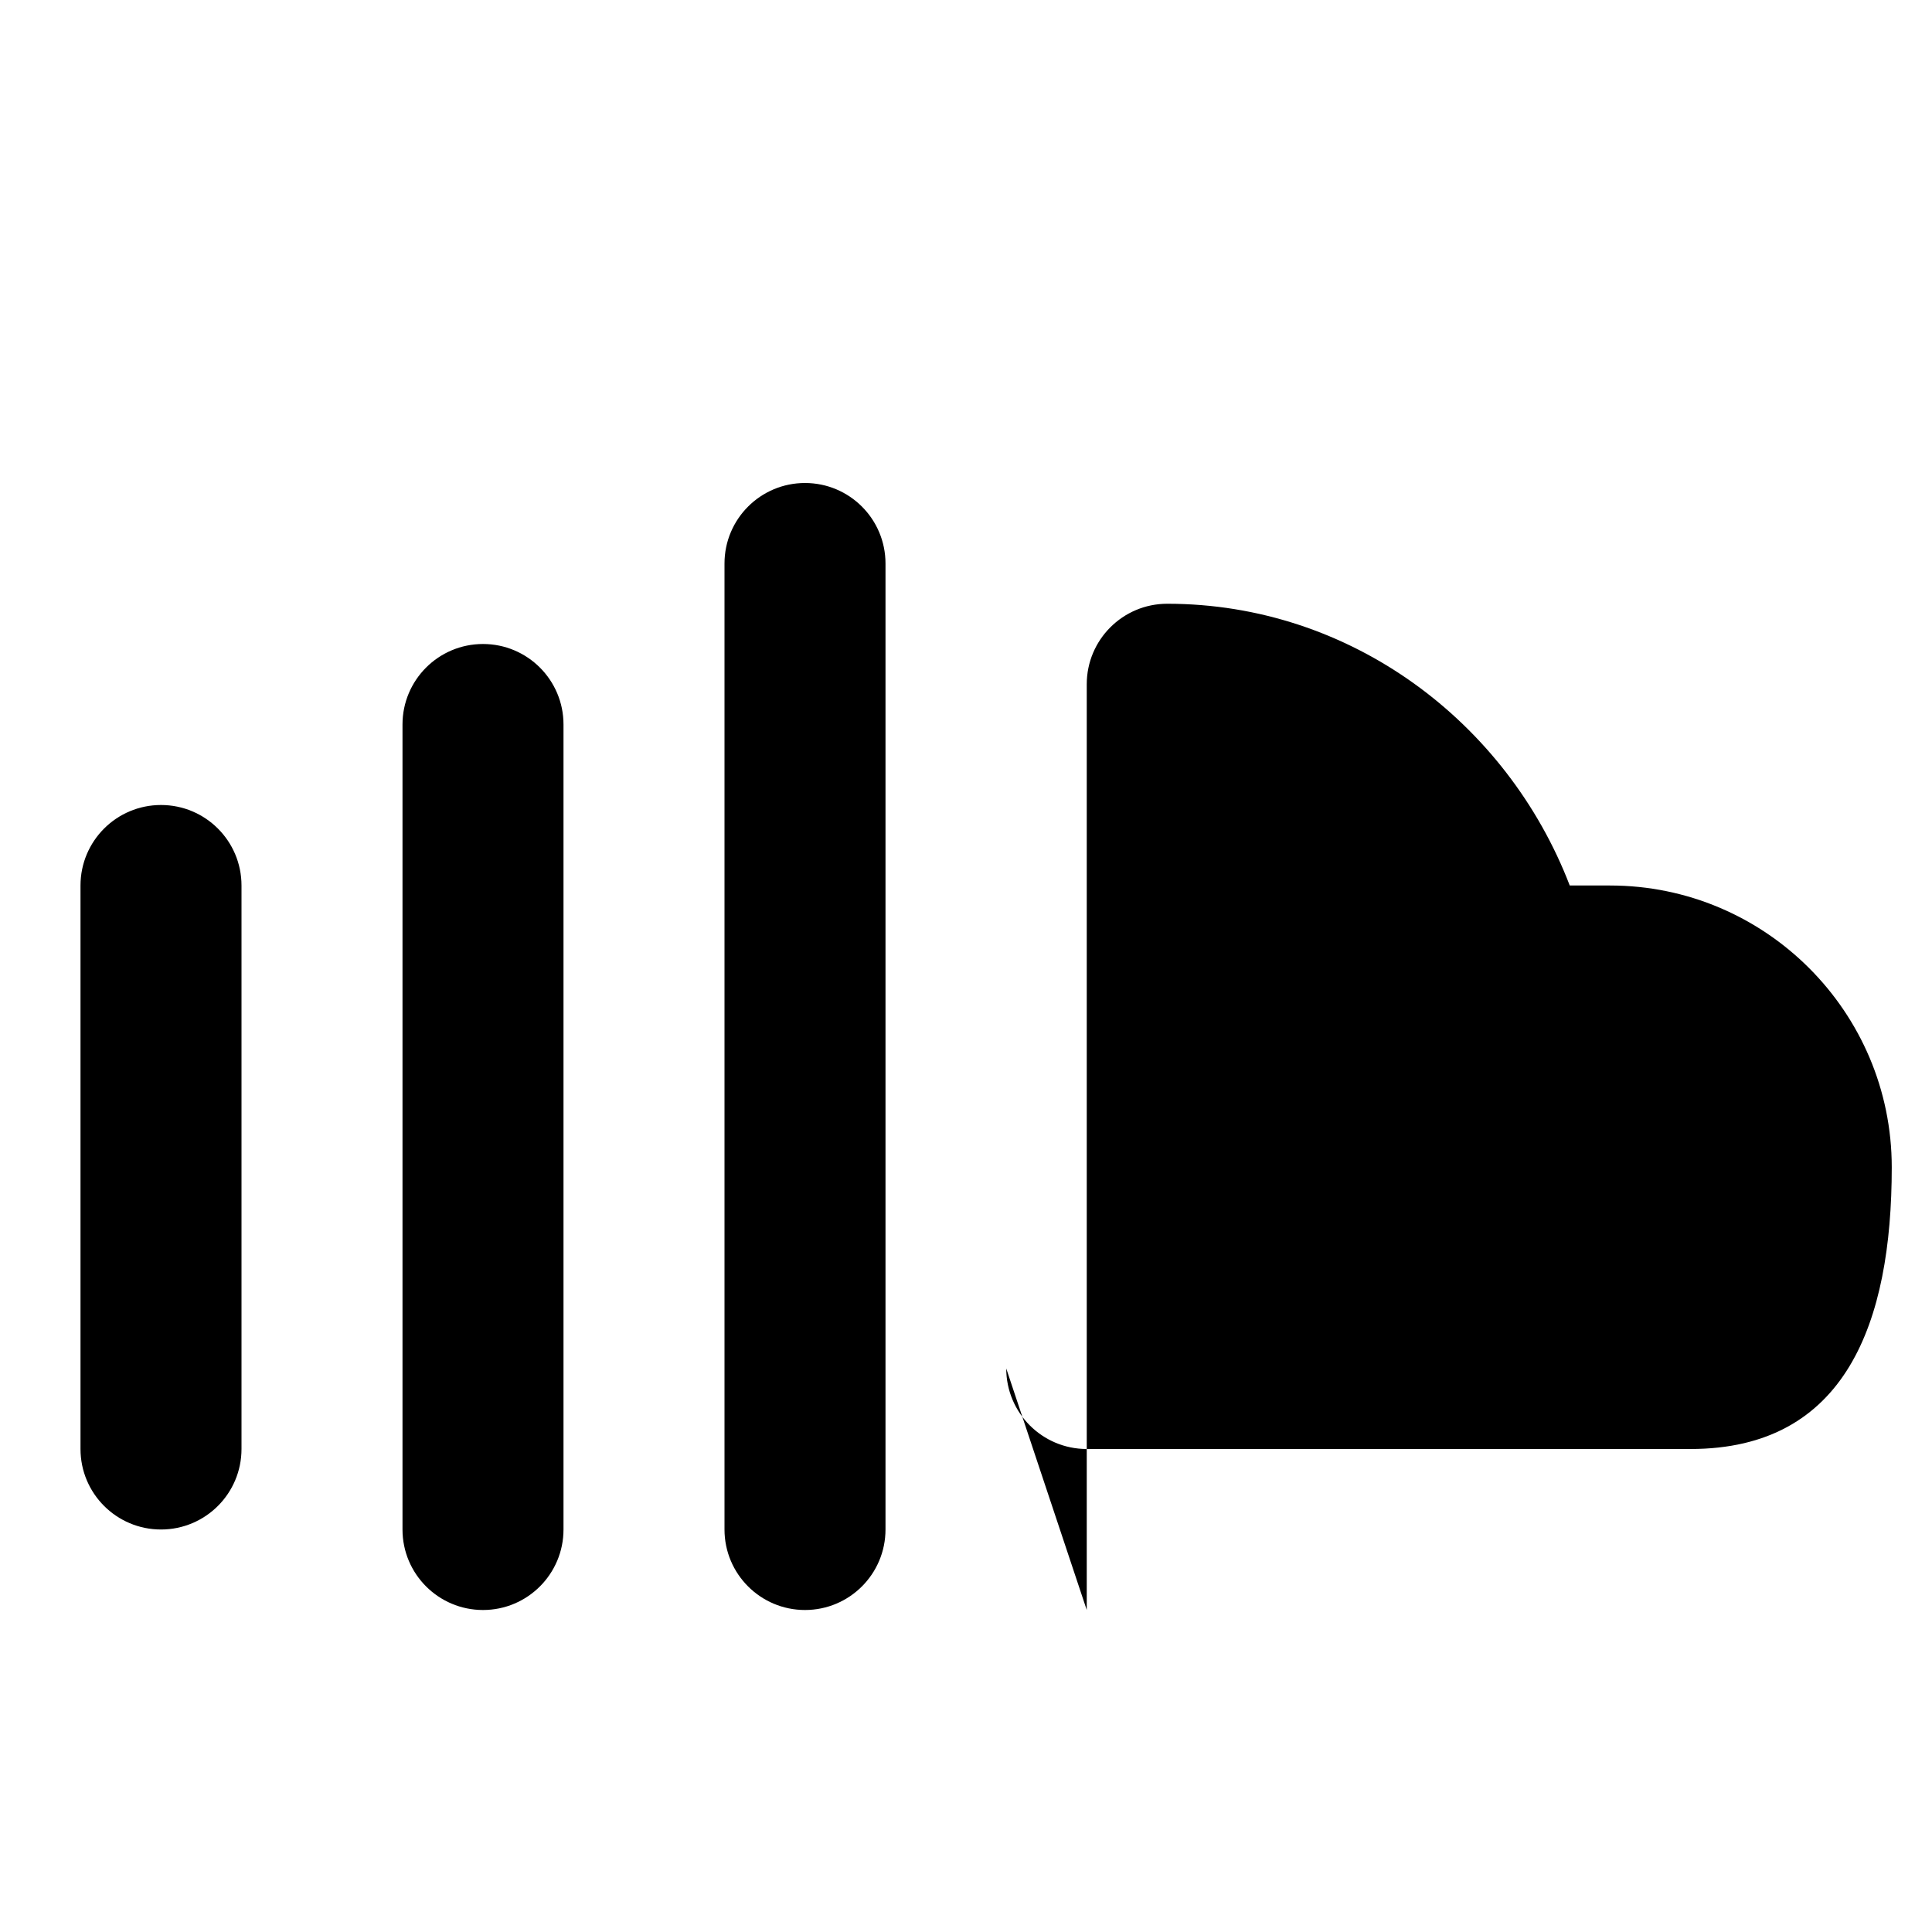
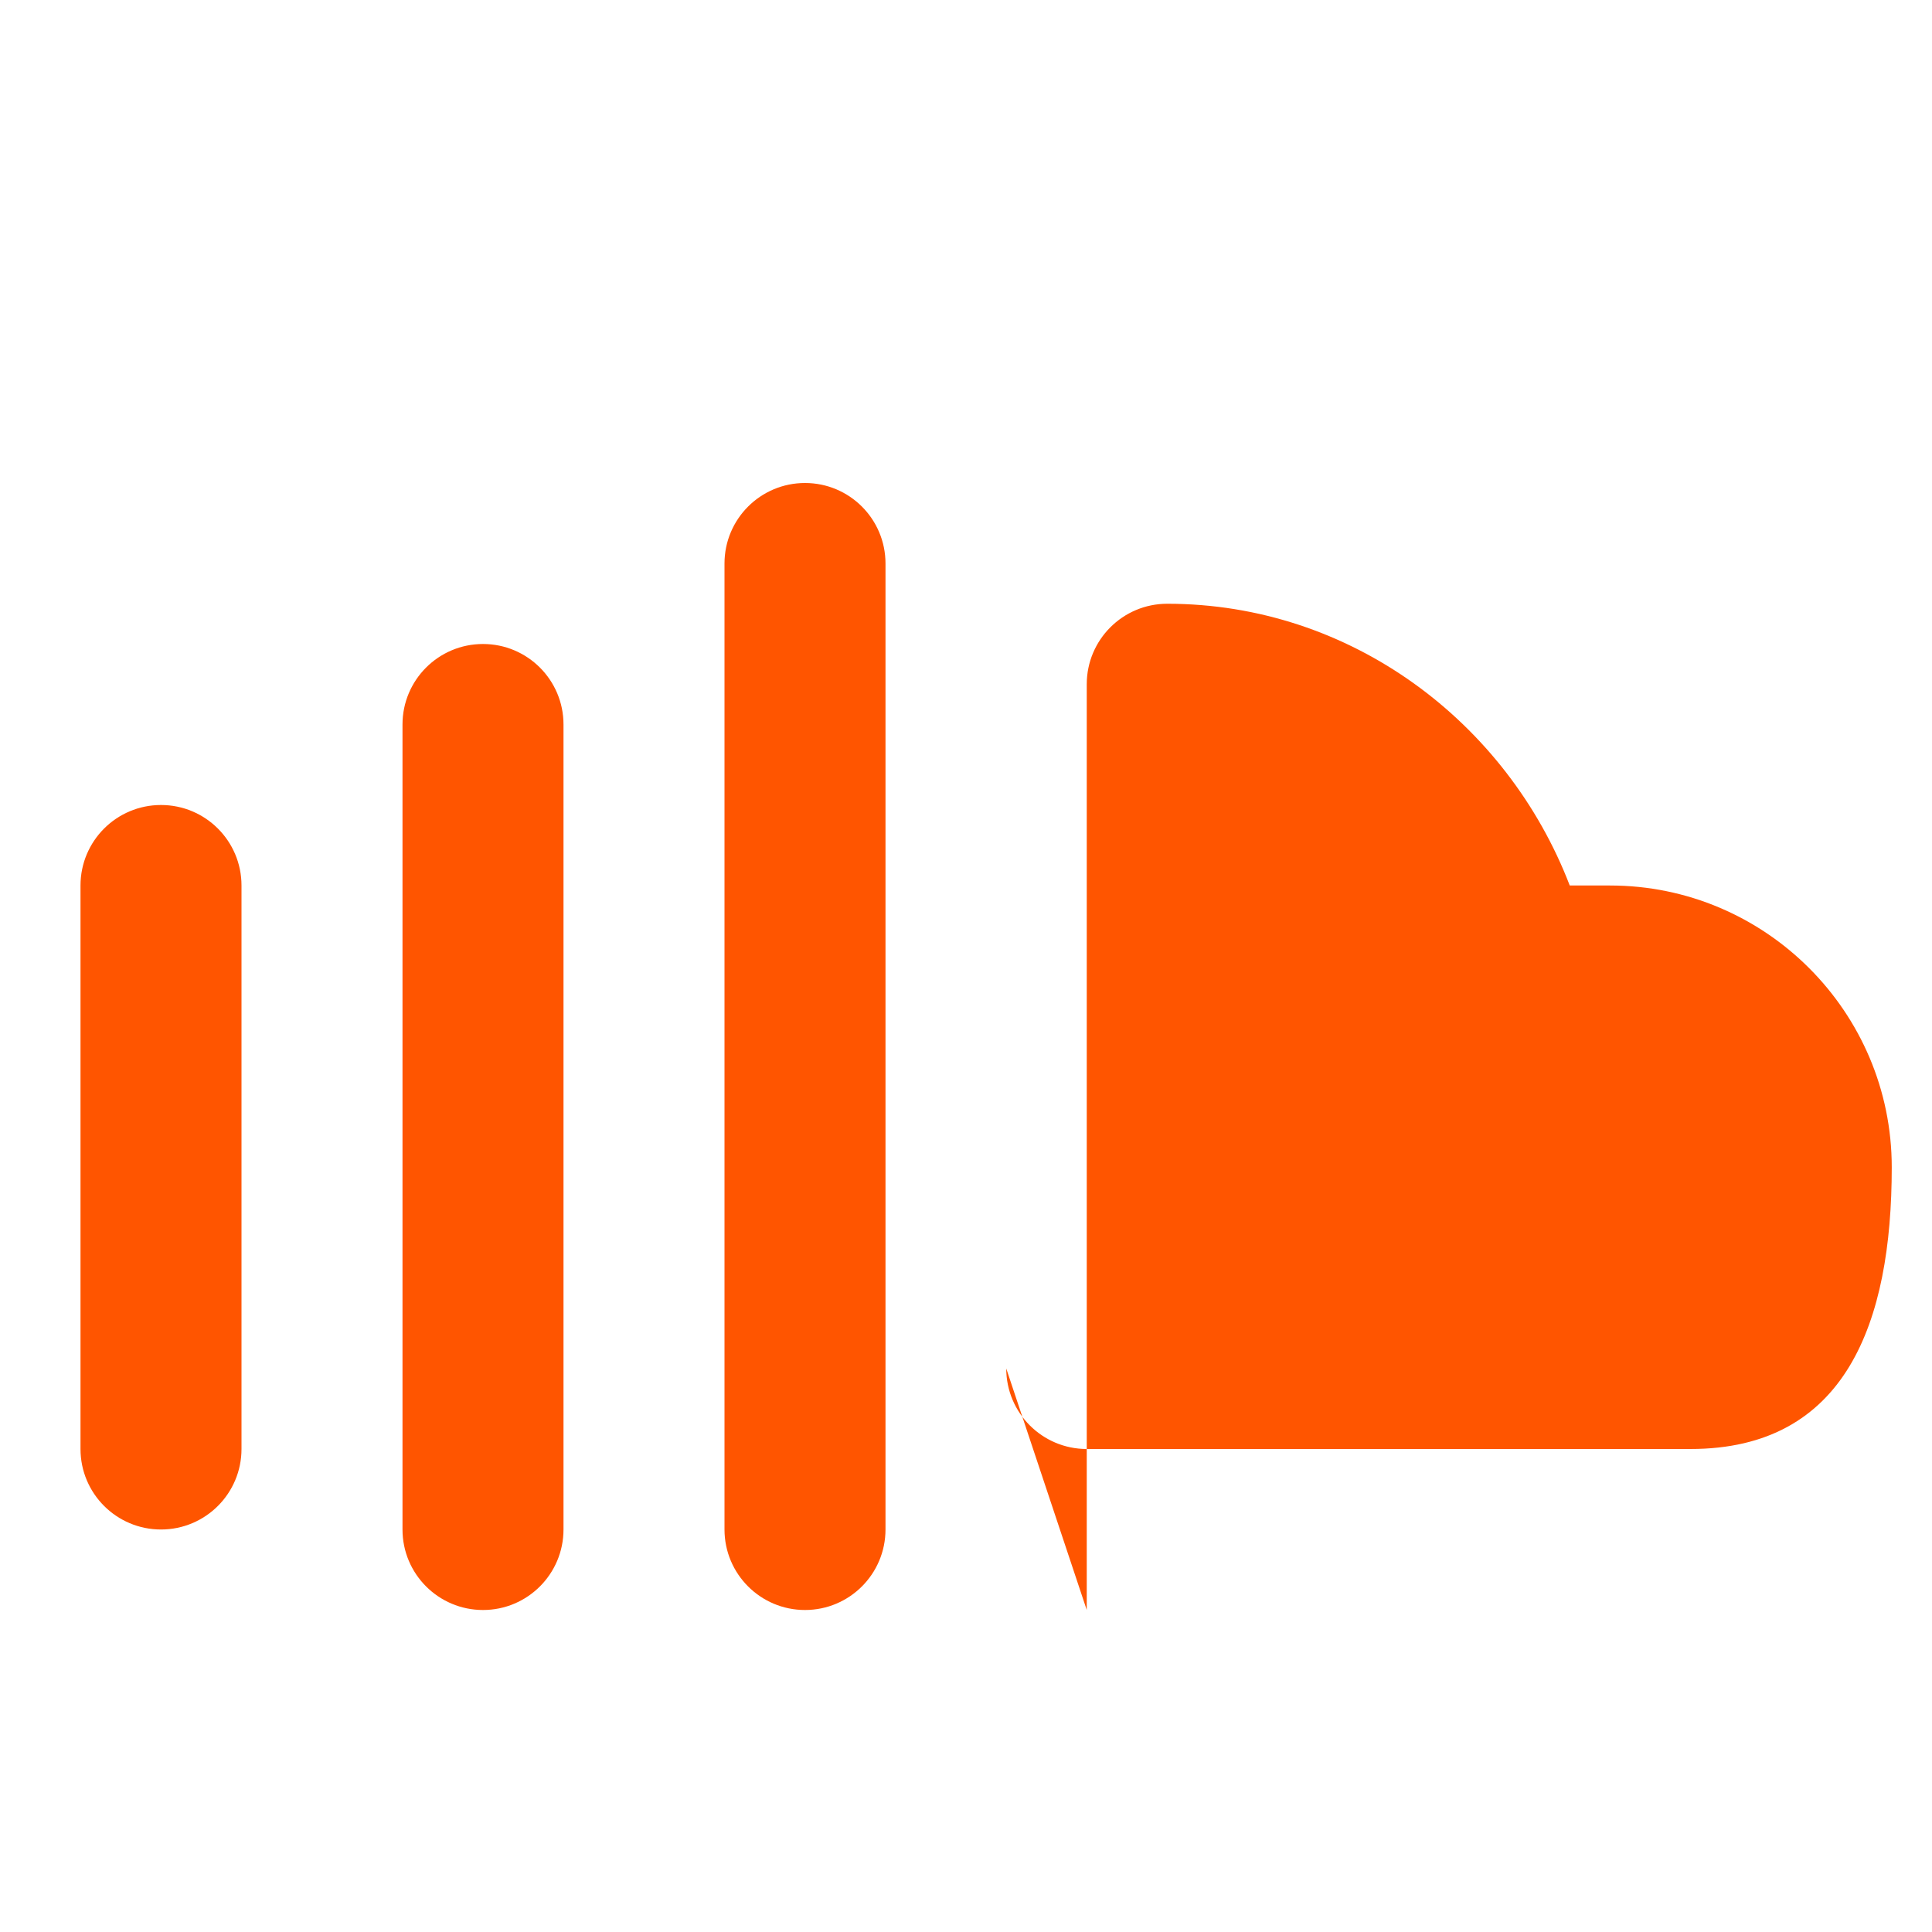
- <svg xmlns="http://www.w3.org/2000/svg" viewBox="0 0 24 24" fill="currentColor">
+ <svg xmlns="http://www.w3.org/2000/svg" viewBox="0 0 24 24" fill="#FF5500">
  <path d="M1 18V11a1 1 0 0 1 2 0v7a1 1 0 0 1-2 0zm4 1V9a1 1 0 0 1 2 0v10a1 1 0 0 1-2 0zm4 0V7a1 1 0 0 1 2 0v12a1 1 0 0 1-2 0zm4.5 1V8.5a1 1 0 0 1 1-1c2.28 0 4.22 1.47 5 3.5h.5c1.93 0 3.5 1.57 3.5 3.5S22.93 18 21 18h-7.5a1 1 0 0 1-1-1z" />
</svg>
